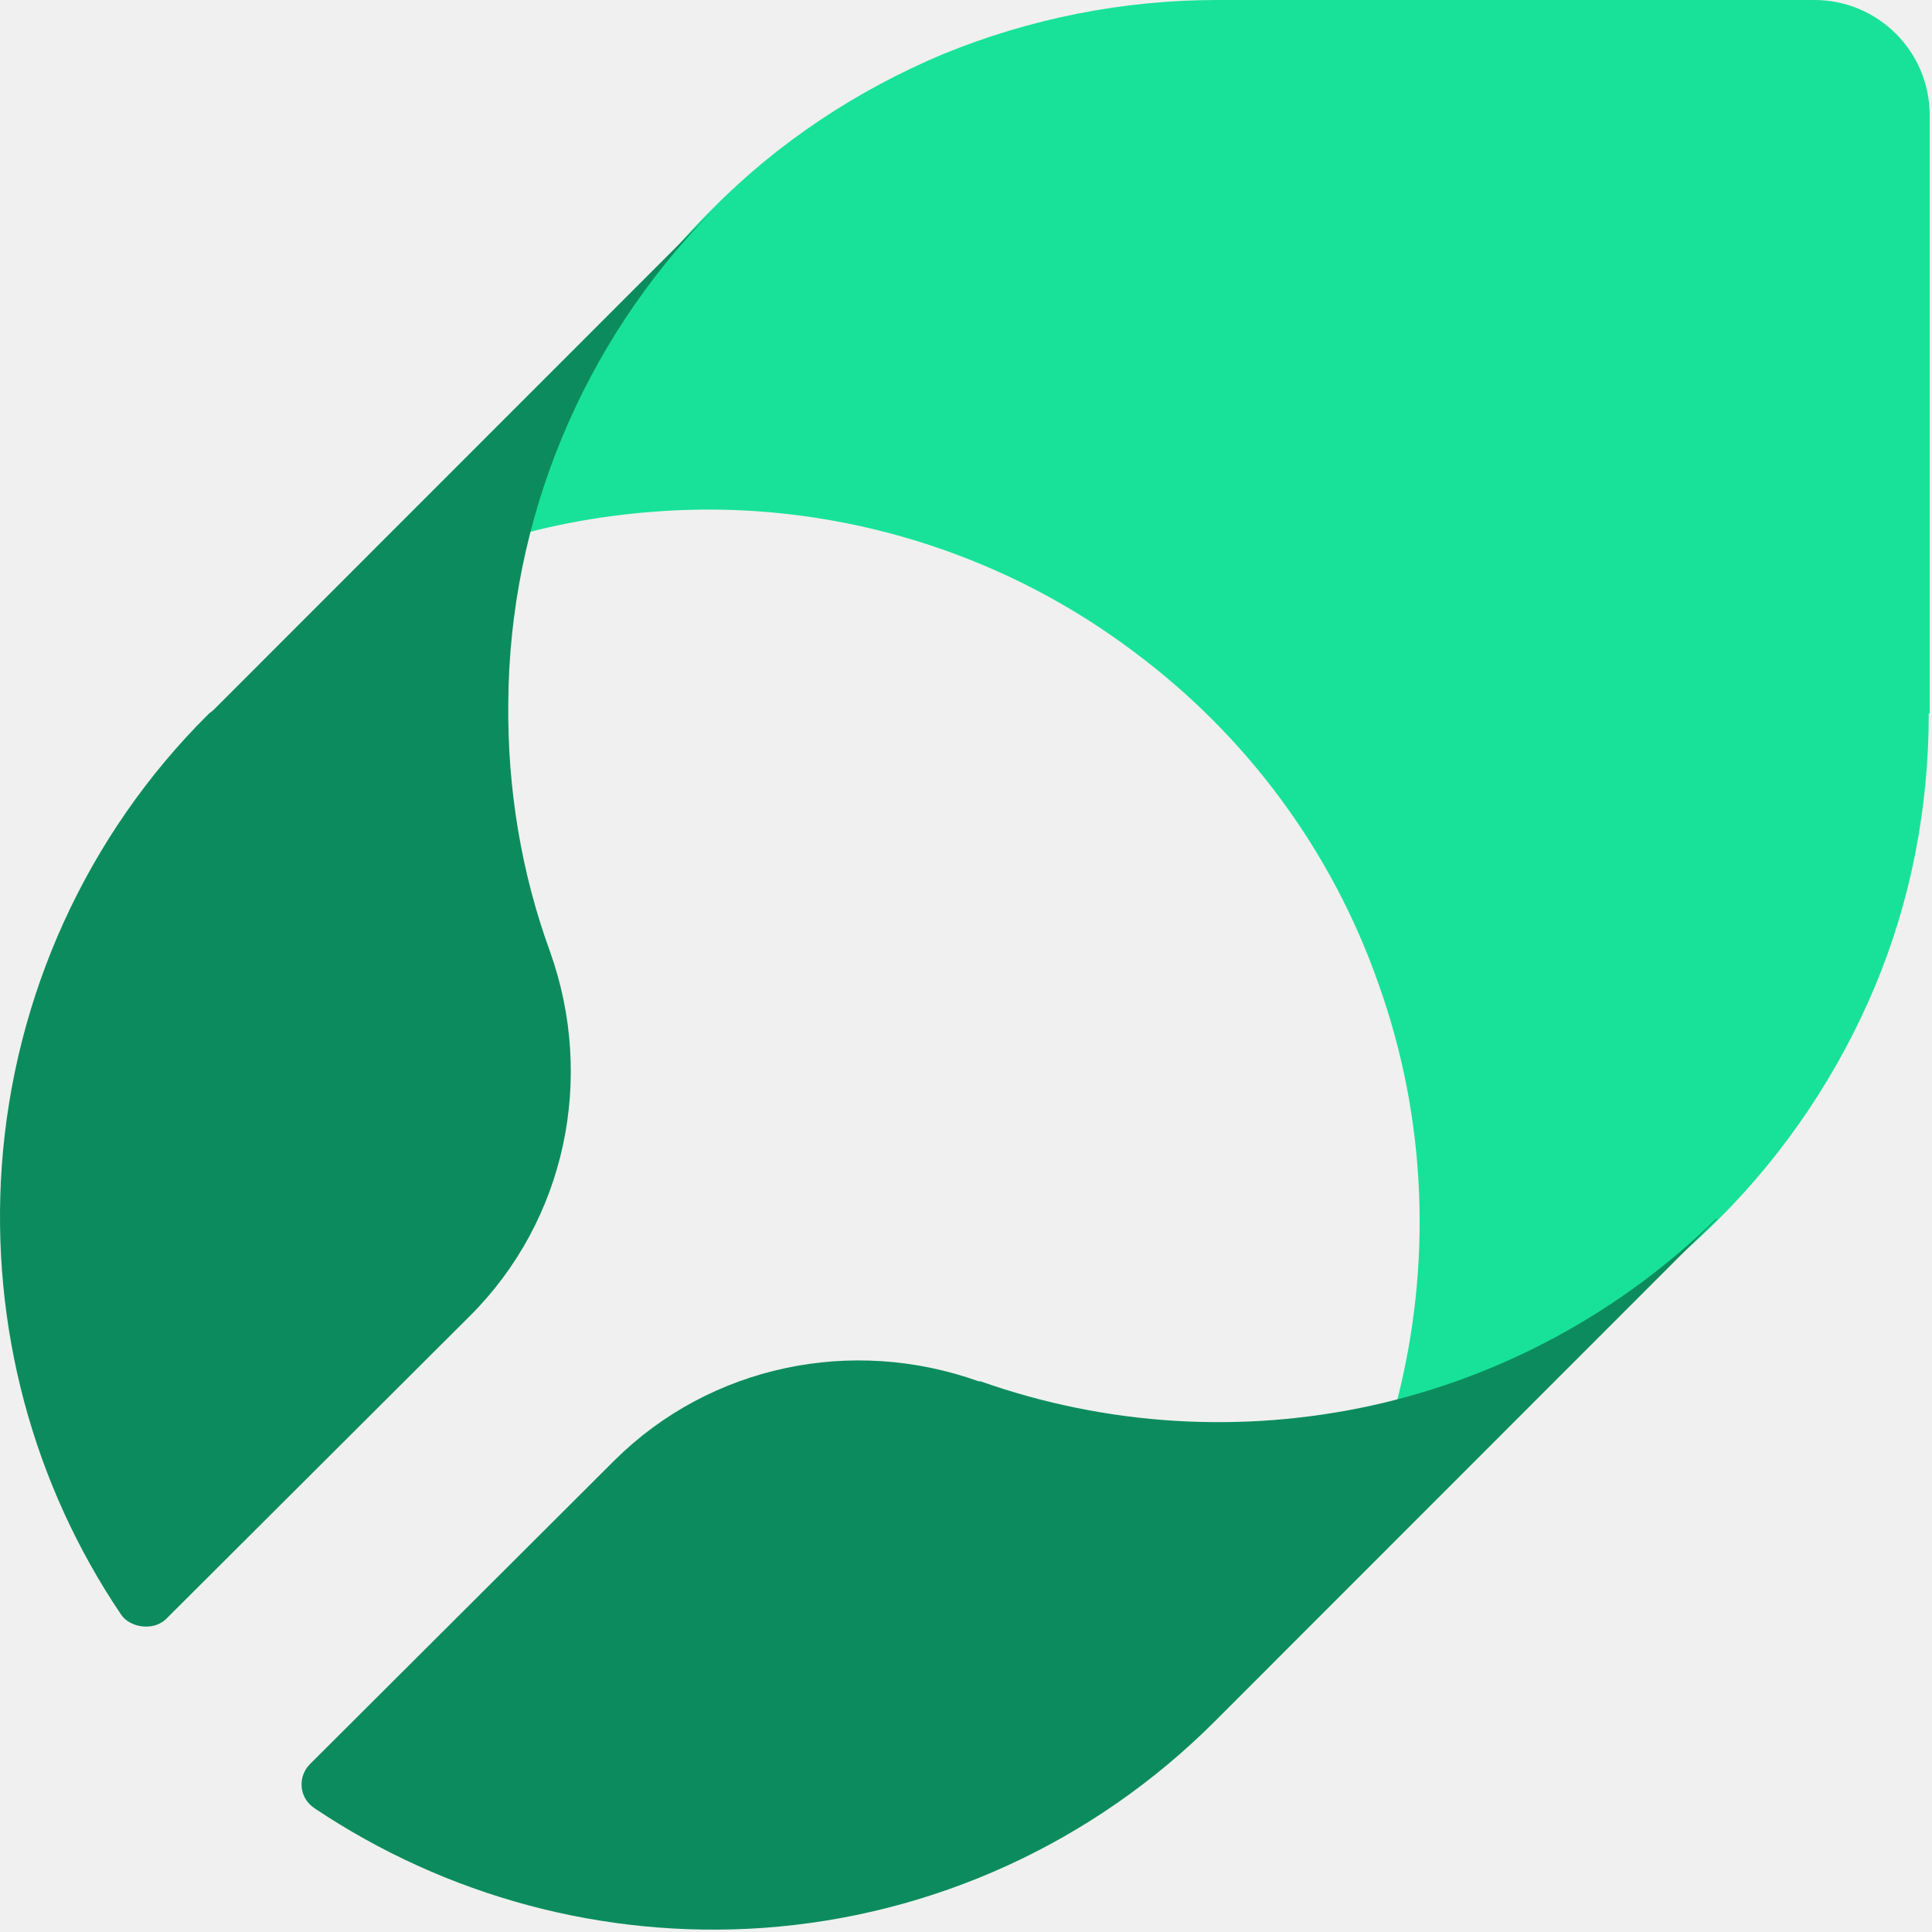
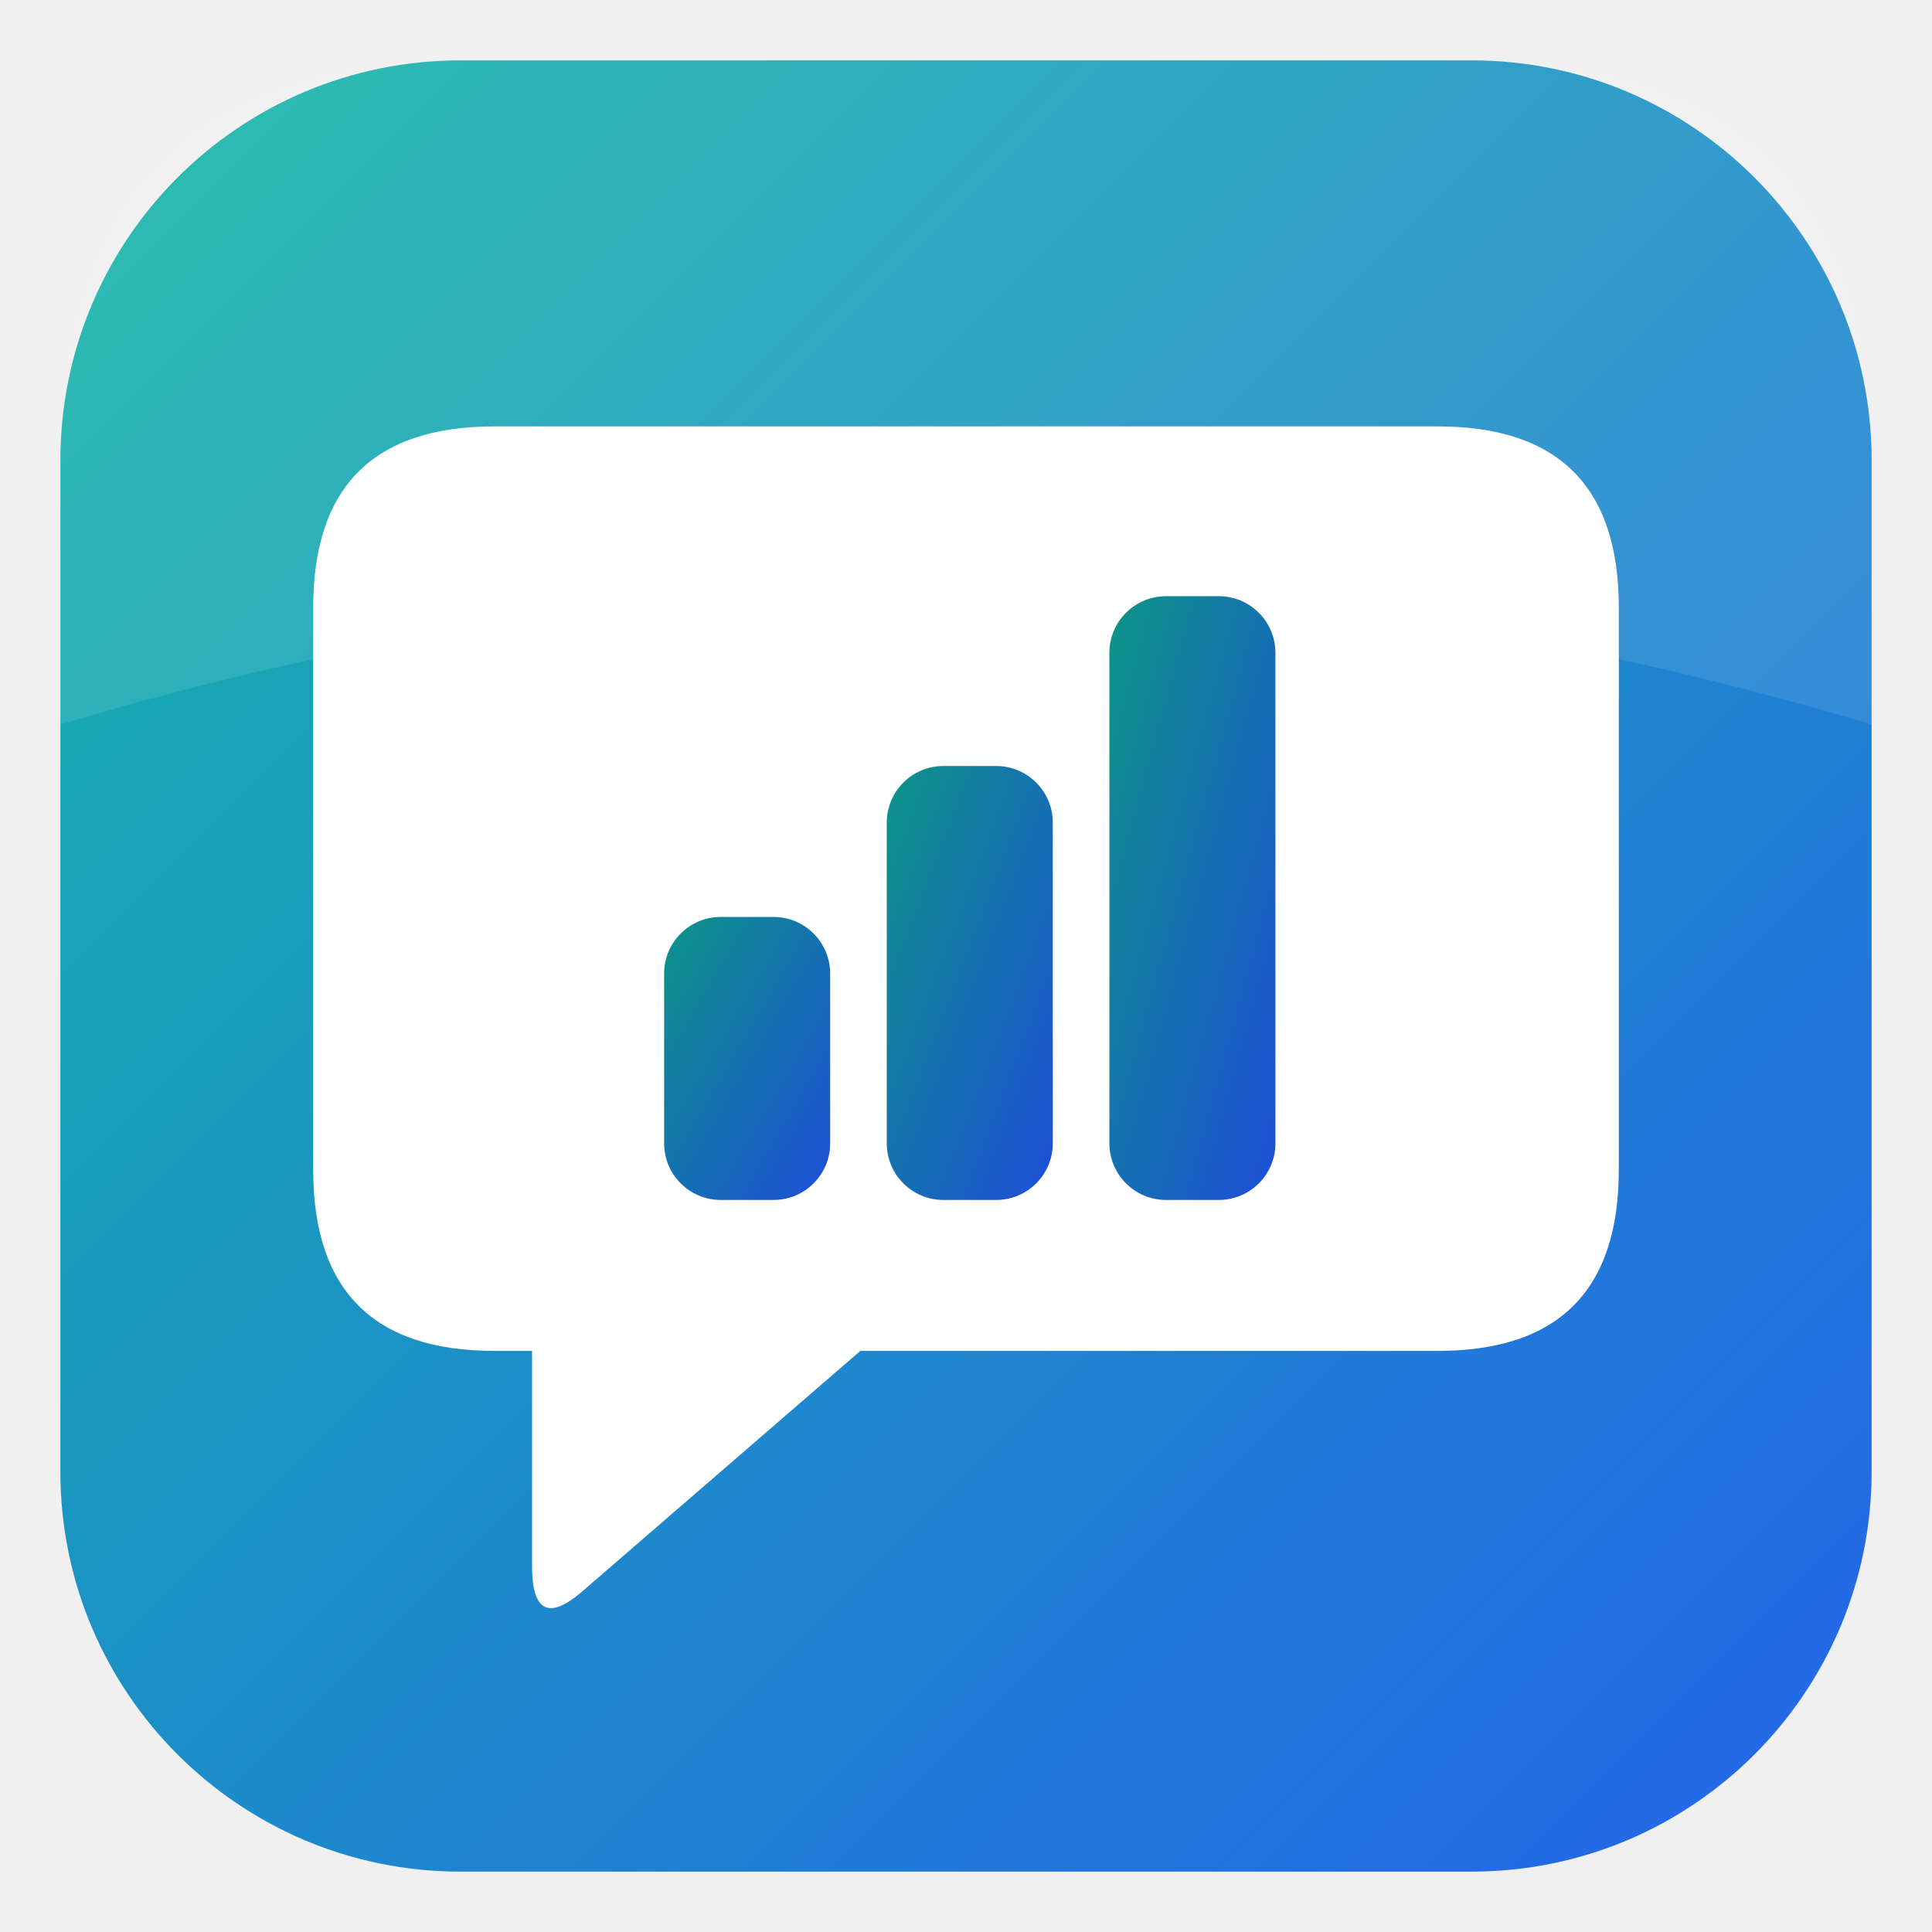
- <svg xmlns="http://www.w3.org/2000/svg" width="502" height="502" viewBox="0 0 502 502" fill="none">
-   <path d="M501.402 185.33V29.962C501.402 13.29 487.876 0 471.453 0H316.156C291.763 0 267.611 4.832 245.15 14.014C222.689 23.438 202.16 36.969 185.012 54.367L183.804 55.575C161.101 78.53 144.92 107.042 136.708 138.454C151.441 134.588 166.656 132.655 181.871 132.413C222.447 131.93 262.298 144.978 294.661 169.383C323.885 191.13 346.104 221.092 358.18 255.645C370.739 290.681 372.188 328.859 362.769 364.862C393.925 356.647 422.666 340.457 445.611 317.744L446.818 316.536C463.966 299.38 477.732 278.841 487.151 256.37C496.571 233.898 501.16 209.735 501.16 185.33H501.402Z" fill="#18E299" />
-   <path d="M132.071 182.706C132.312 135.044 151.32 89.307 184.764 55.125L55.557 184.391C55.076 184.873 54.594 185.113 54.113 185.595C22.593 216.888 3.586 258.774 0.458 303.066C-2.43 344.47 8.397 385.392 31.496 419.575C33.699 422.835 39.677 423.907 43.046 420.778L122.206 341.822C146.989 317.028 154.689 280.198 142.899 247.219C135.44 226.758 131.831 204.852 132.071 182.706Z" fill="#0C8C5E" />
-   <path d="M446.067 316.547C421.284 340.86 390.245 357.71 356.56 365.172C322.634 372.635 287.506 370.468 254.783 358.914C254.783 358.914 254.542 358.914 254.301 358.914C221.338 347.118 184.525 354.821 159.742 379.375L80.581 458.331C77.212 461.701 77.694 467.238 81.784 469.885C115.95 492.754 156.855 503.827 198.24 500.938C242.512 497.809 284.137 478.792 315.656 447.258L316.859 446.054L446.067 316.788V316.547Z" fill="#0C8C5E" />
+ <svg xmlns="http://www.w3.org/2000/svg" viewBox="0 0 1024 1024" width="1024" height="1024">
+   <defs>
+     <linearGradient id="bg" x1="0" y1="0" x2="1" y2="1">
+       <stop offset="0" stop-color="#14b8a6" />
+       <stop offset="1" stop-color="#2563eb" />
+     </linearGradient>
+     <linearGradient id="bars" x1="0" y1="0" x2="1" y2="1">
+       <stop offset="0" stop-color="#0d9488" />
+       <stop offset="1" stop-color="#1d4ed8" />
+     </linearGradient>
+   </defs>
+   <rect x="32" y="32" width="960" height="960" rx="212" fill="url(#bg)" />
+   <path d="M32 384 Q512 240 992 384 L992 244 Q992 32 780 32 L244 32 Q32 32 32 244 Z" fill="#ffffff" opacity="0.10" />
+   <path d="M262 226            h500            q96 0 96 96            v298            q0 96 -96 96            h-306            l-148 128            q-26 22 -26 -14            v-114            h-20            q-96 0 -96 -96            v-298            q0 -96 96 -96            z" fill="#ffffff" />
+   <rect x="352" y="486" width="88" height="150" rx="30" fill="url(#bars)" />
+   <rect x="470" y="406" width="88" height="230" rx="30" fill="url(#bars)" />
+   <rect x="588" y="316" width="88" height="320" rx="30" fill="url(#bars)" />
</svg>
